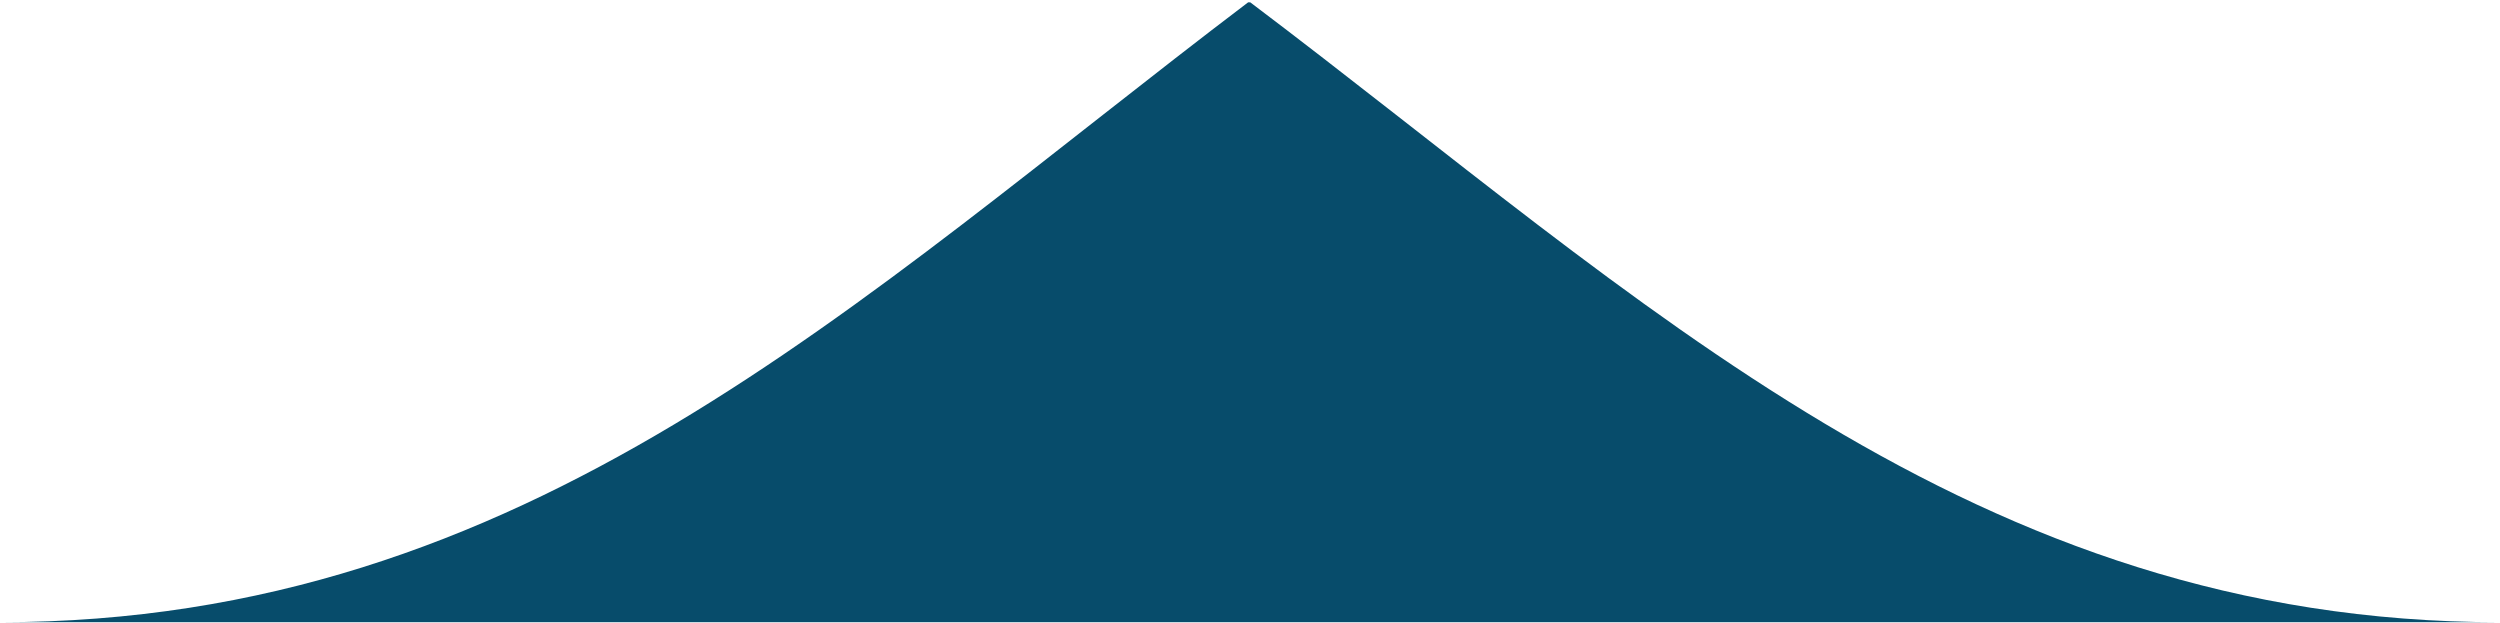
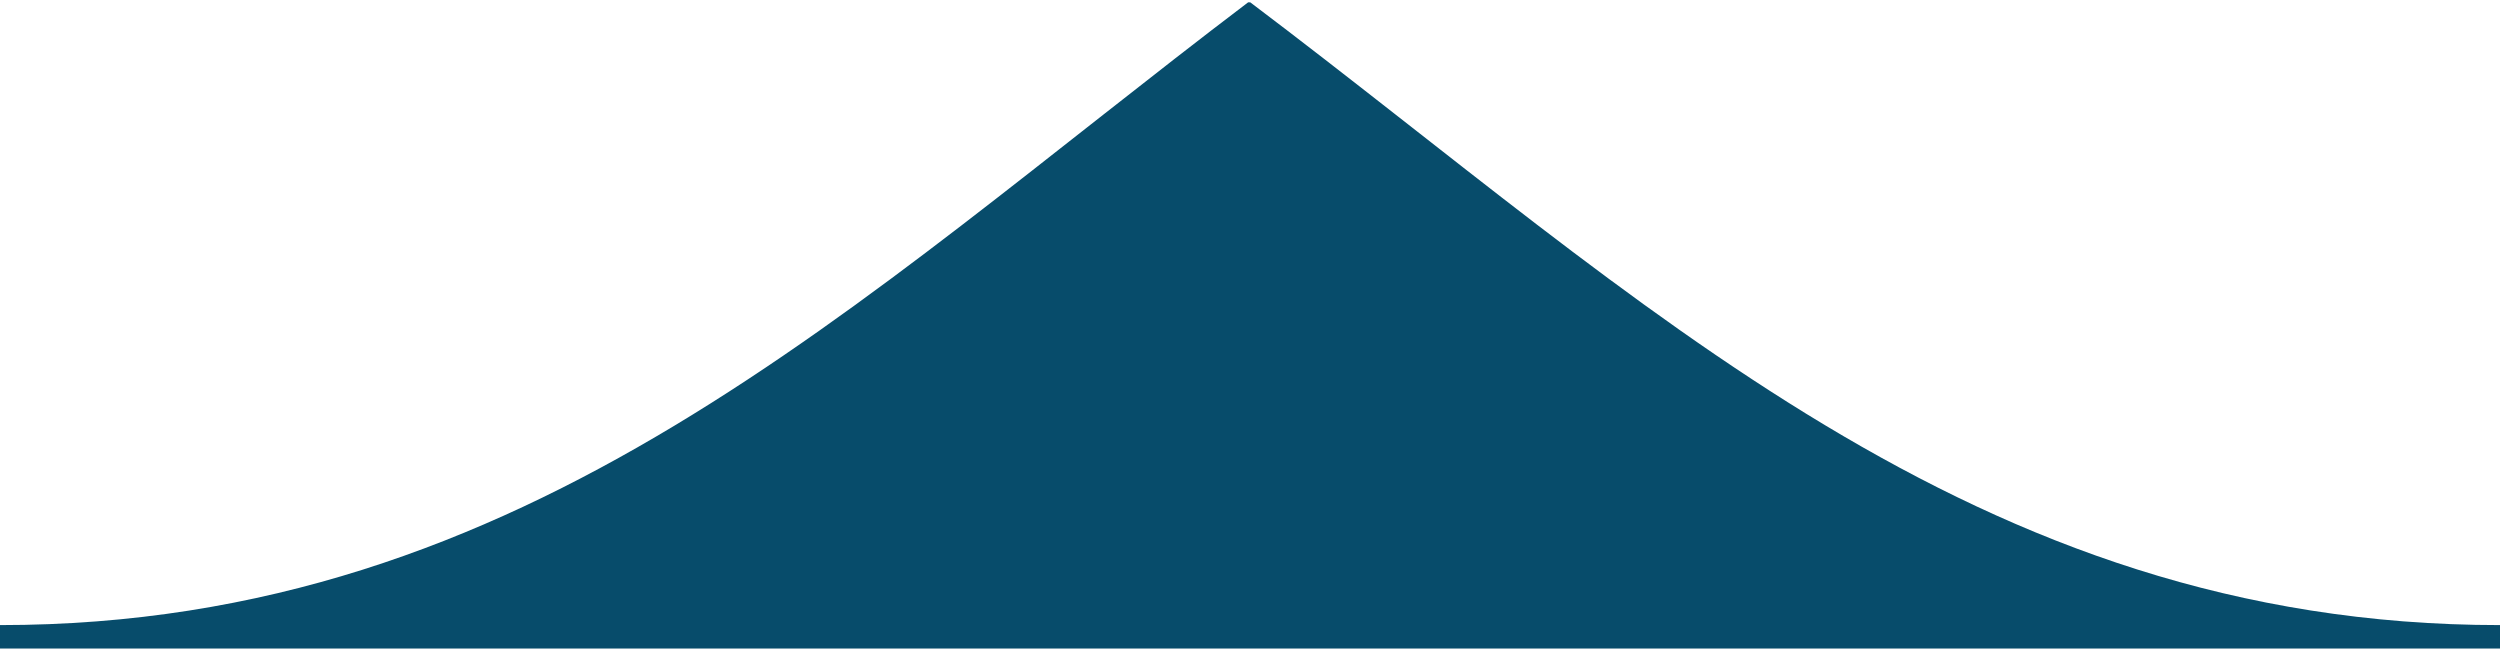
- <svg xmlns="http://www.w3.org/2000/svg" id="Laag_1" data-name="Laag 1" viewBox="0 0 108 26.88">
-   <defs>
-     <style>.cls-1{fill:#074c6b;}</style>
-   </defs>
-   <path class="cls-1" d="M108,26.88H0C22.81,26.88,36.91,13,53.92.1l.09,0,0,0C71,12.92,85.2,26.88,108,26.88Z" />
+ <svg xmlns="http://www.w3.org/2000/svg" width="108px" height="29px" viewBox="0 0 108 29" version="1.1">
+   <g id="Page-1" stroke="none" stroke-width="1" fill="none" fill-rule="evenodd">
+     <g id="wave_blue" transform="translate(-0, 0.1)" fill="#074C6B" fill-rule="nonzero">
+       <path d="M108,26.904 L108,27.916 L0,27.916 L0,26.904 C22.81,26.904 36.91,12.9 53.92,0 L54.01,0 C71,12.82 85.2,26.904 108,26.904 Z" id="Path" />
+     </g>
+   </g>
</svg>
